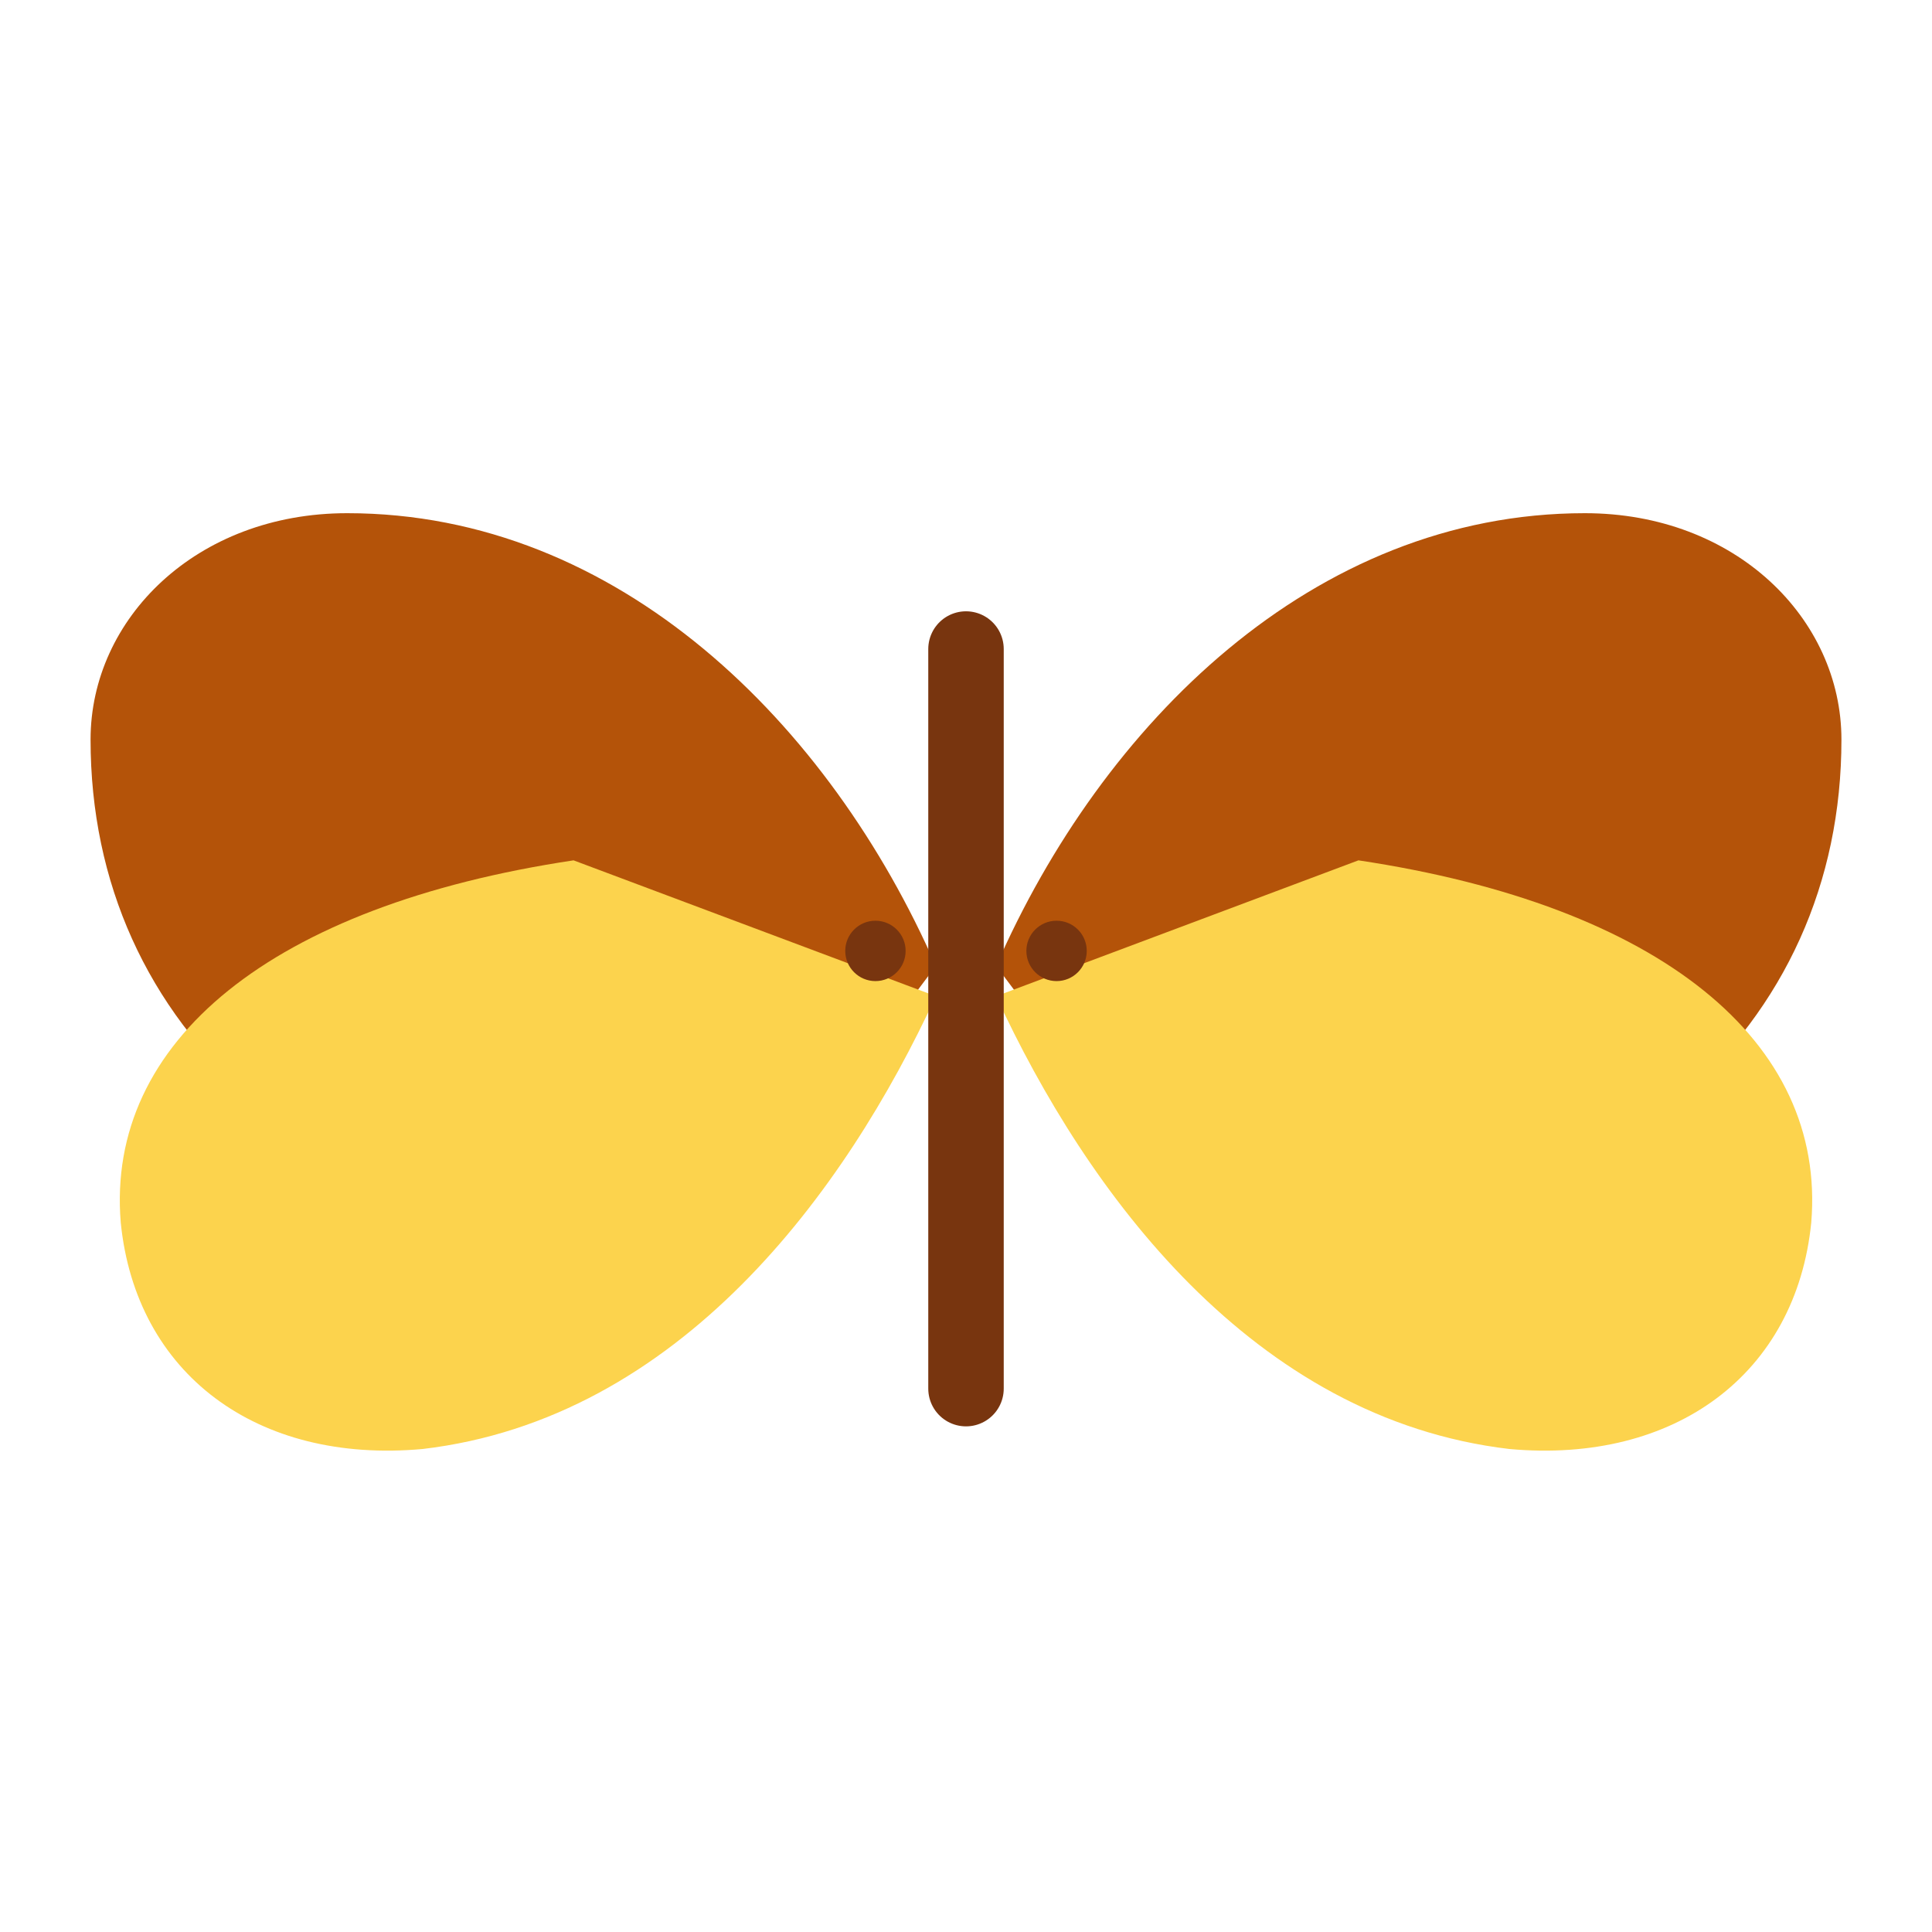
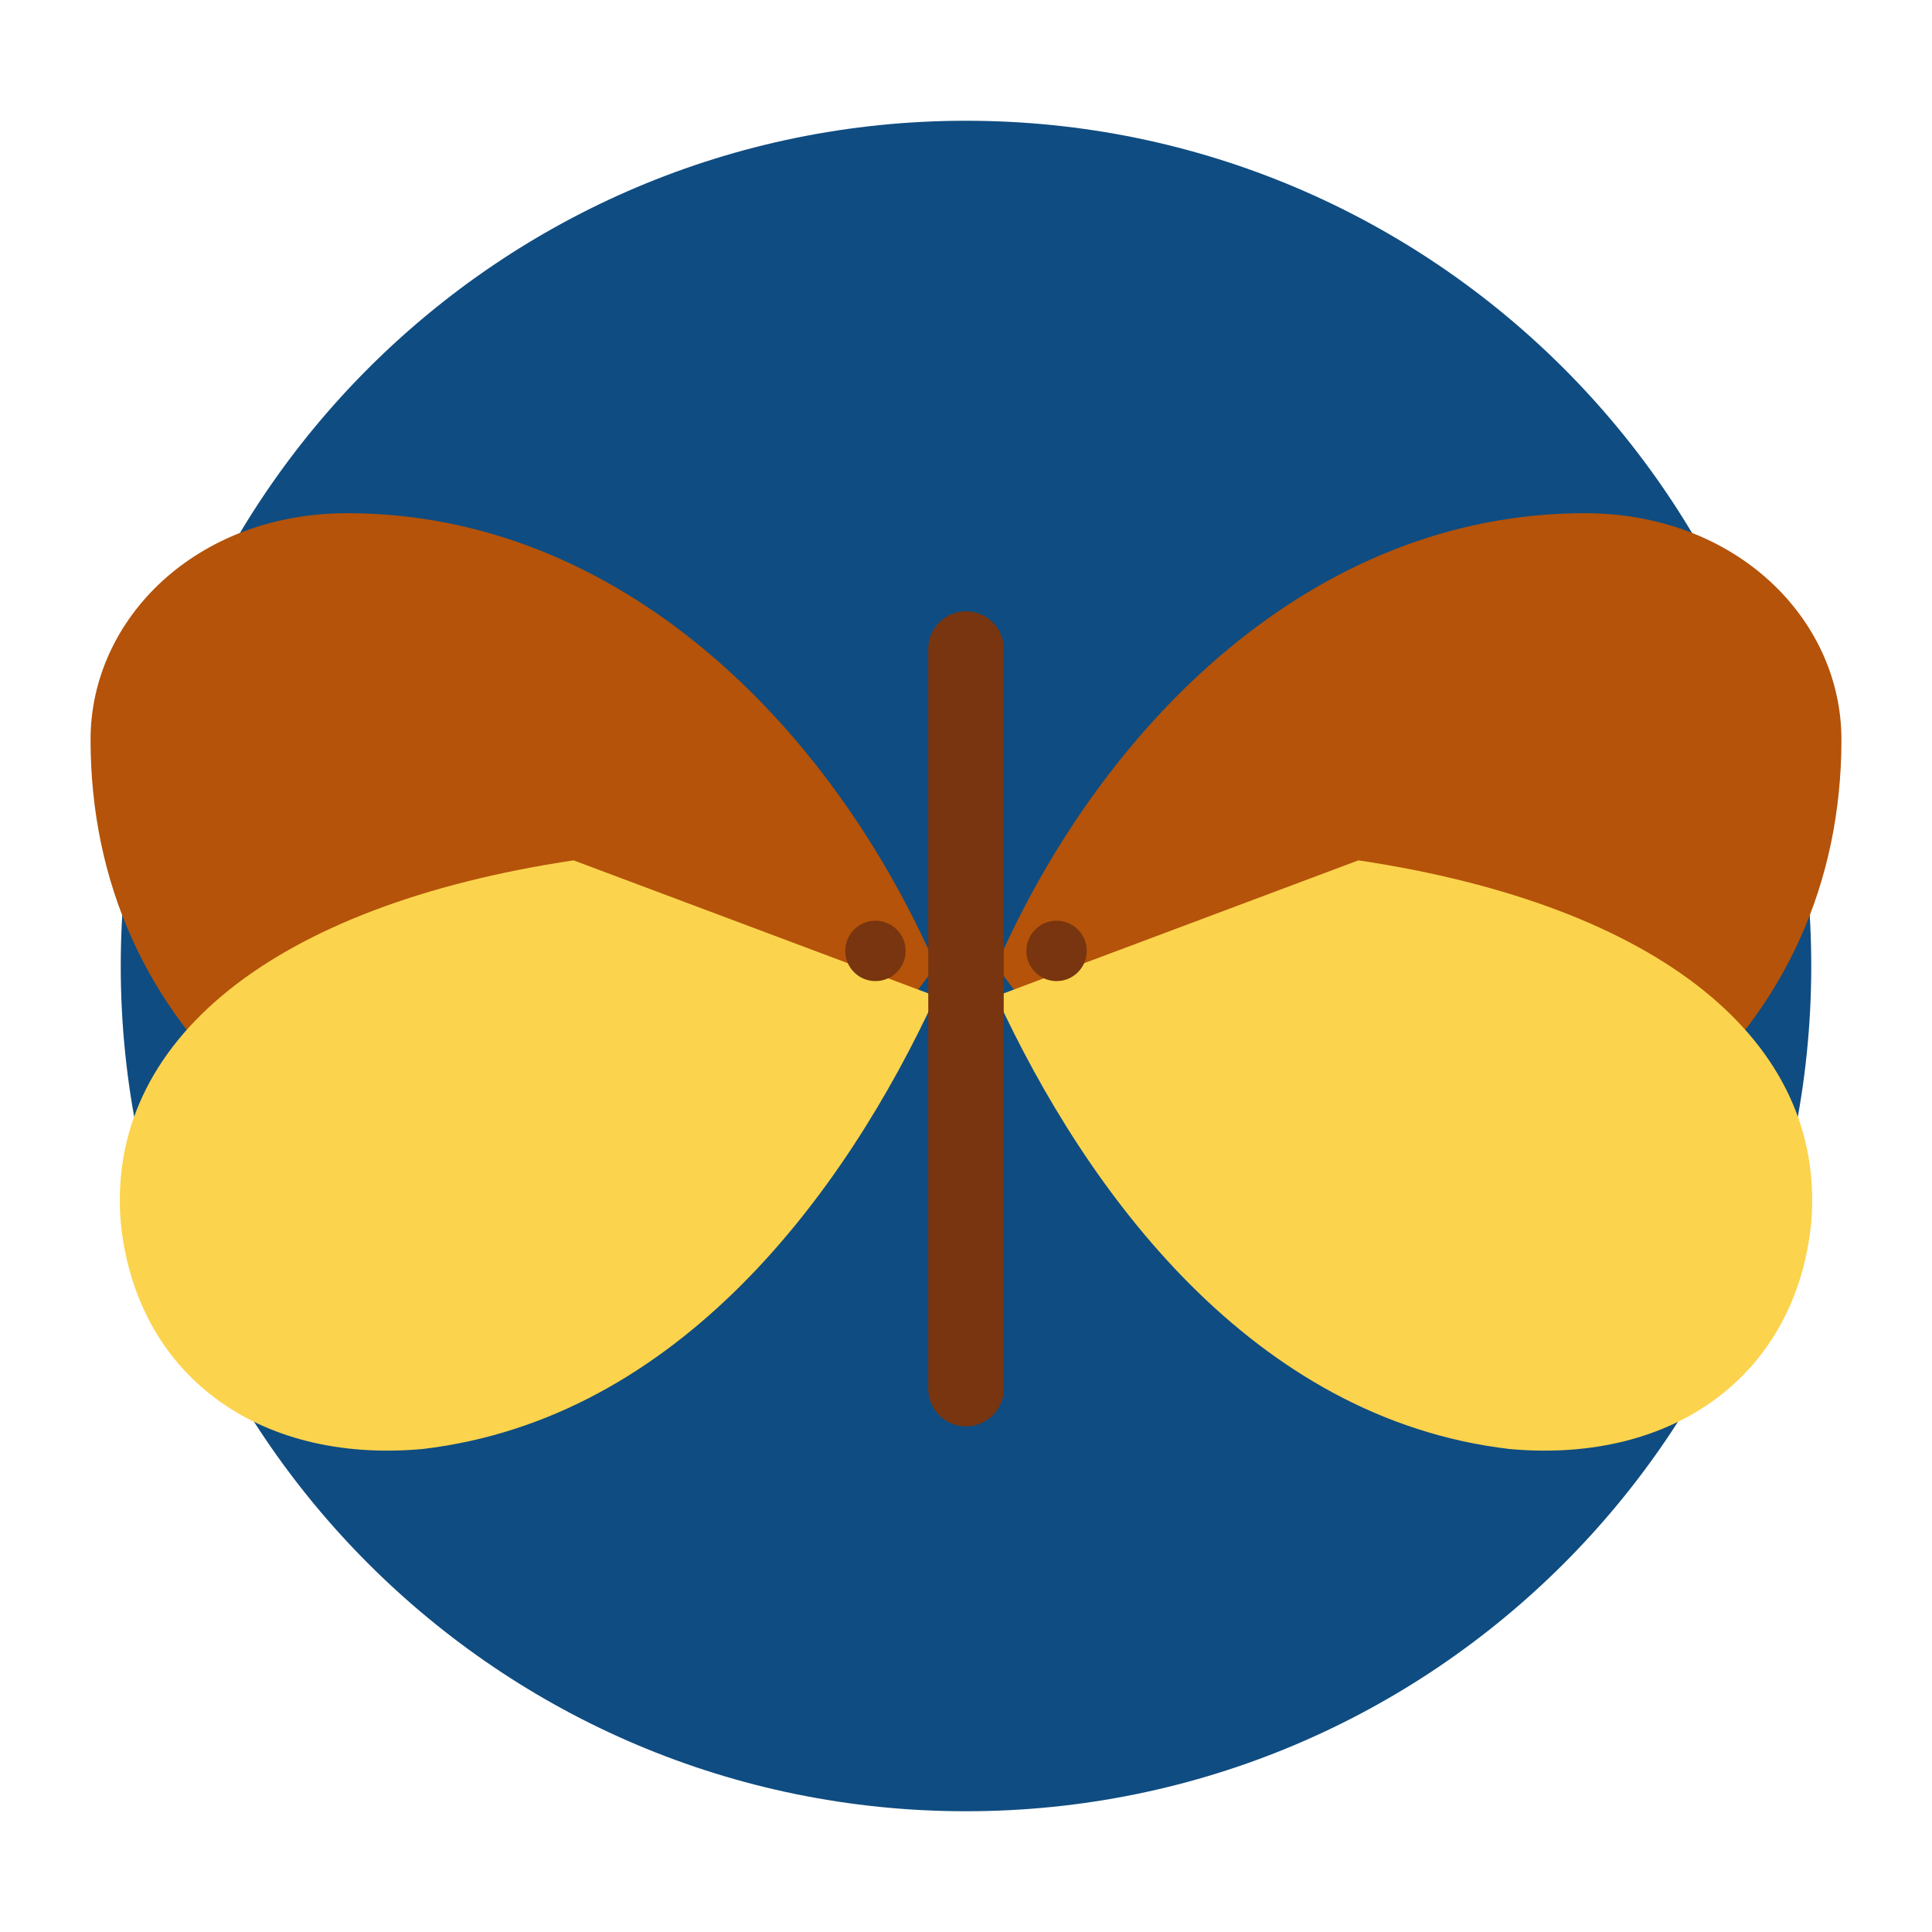
<svg xmlns="http://www.w3.org/2000/svg" viewBox="0 0 256 256" fill="none">
+   <circle cx="128" cy="128" r="112" fill="#0f4c81" />
+   <circle cx="128" cy="128" r="104" fill="#0f4c81" opacity="0.92" />
  <path d="M124 128c-14-32-42-60-78-60-20 0-34 14-34 30 0 38 30 66 82 70l30-40Z" fill="#b45309" />
  <path d="M132 128c14-32 42-60 78-60 20 0 34 14 34 30 0 38-30 66-82 70l-30-40Z" fill="#b45309" />
  <path d="M124 132c-12 26-34 56-68 60-22 2-38-10-40-30-2-24 20-42 60-48l48 18Z" fill="#fcd34d" />
  <path d="M132 132c12 26 34 56 68 60 22 2 38-10 40-30 2-24-20-42-60-48l-48 18Z" fill="#fcd34d" />
  <path d="M128 86v98" stroke="#78350f" stroke-width="10" stroke-linecap="round" />
  <circle cx="116" cy="126" r="4" fill="#78350f" />
  <circle cx="140" cy="126" r="4" fill="#78350f" />
</svg>
